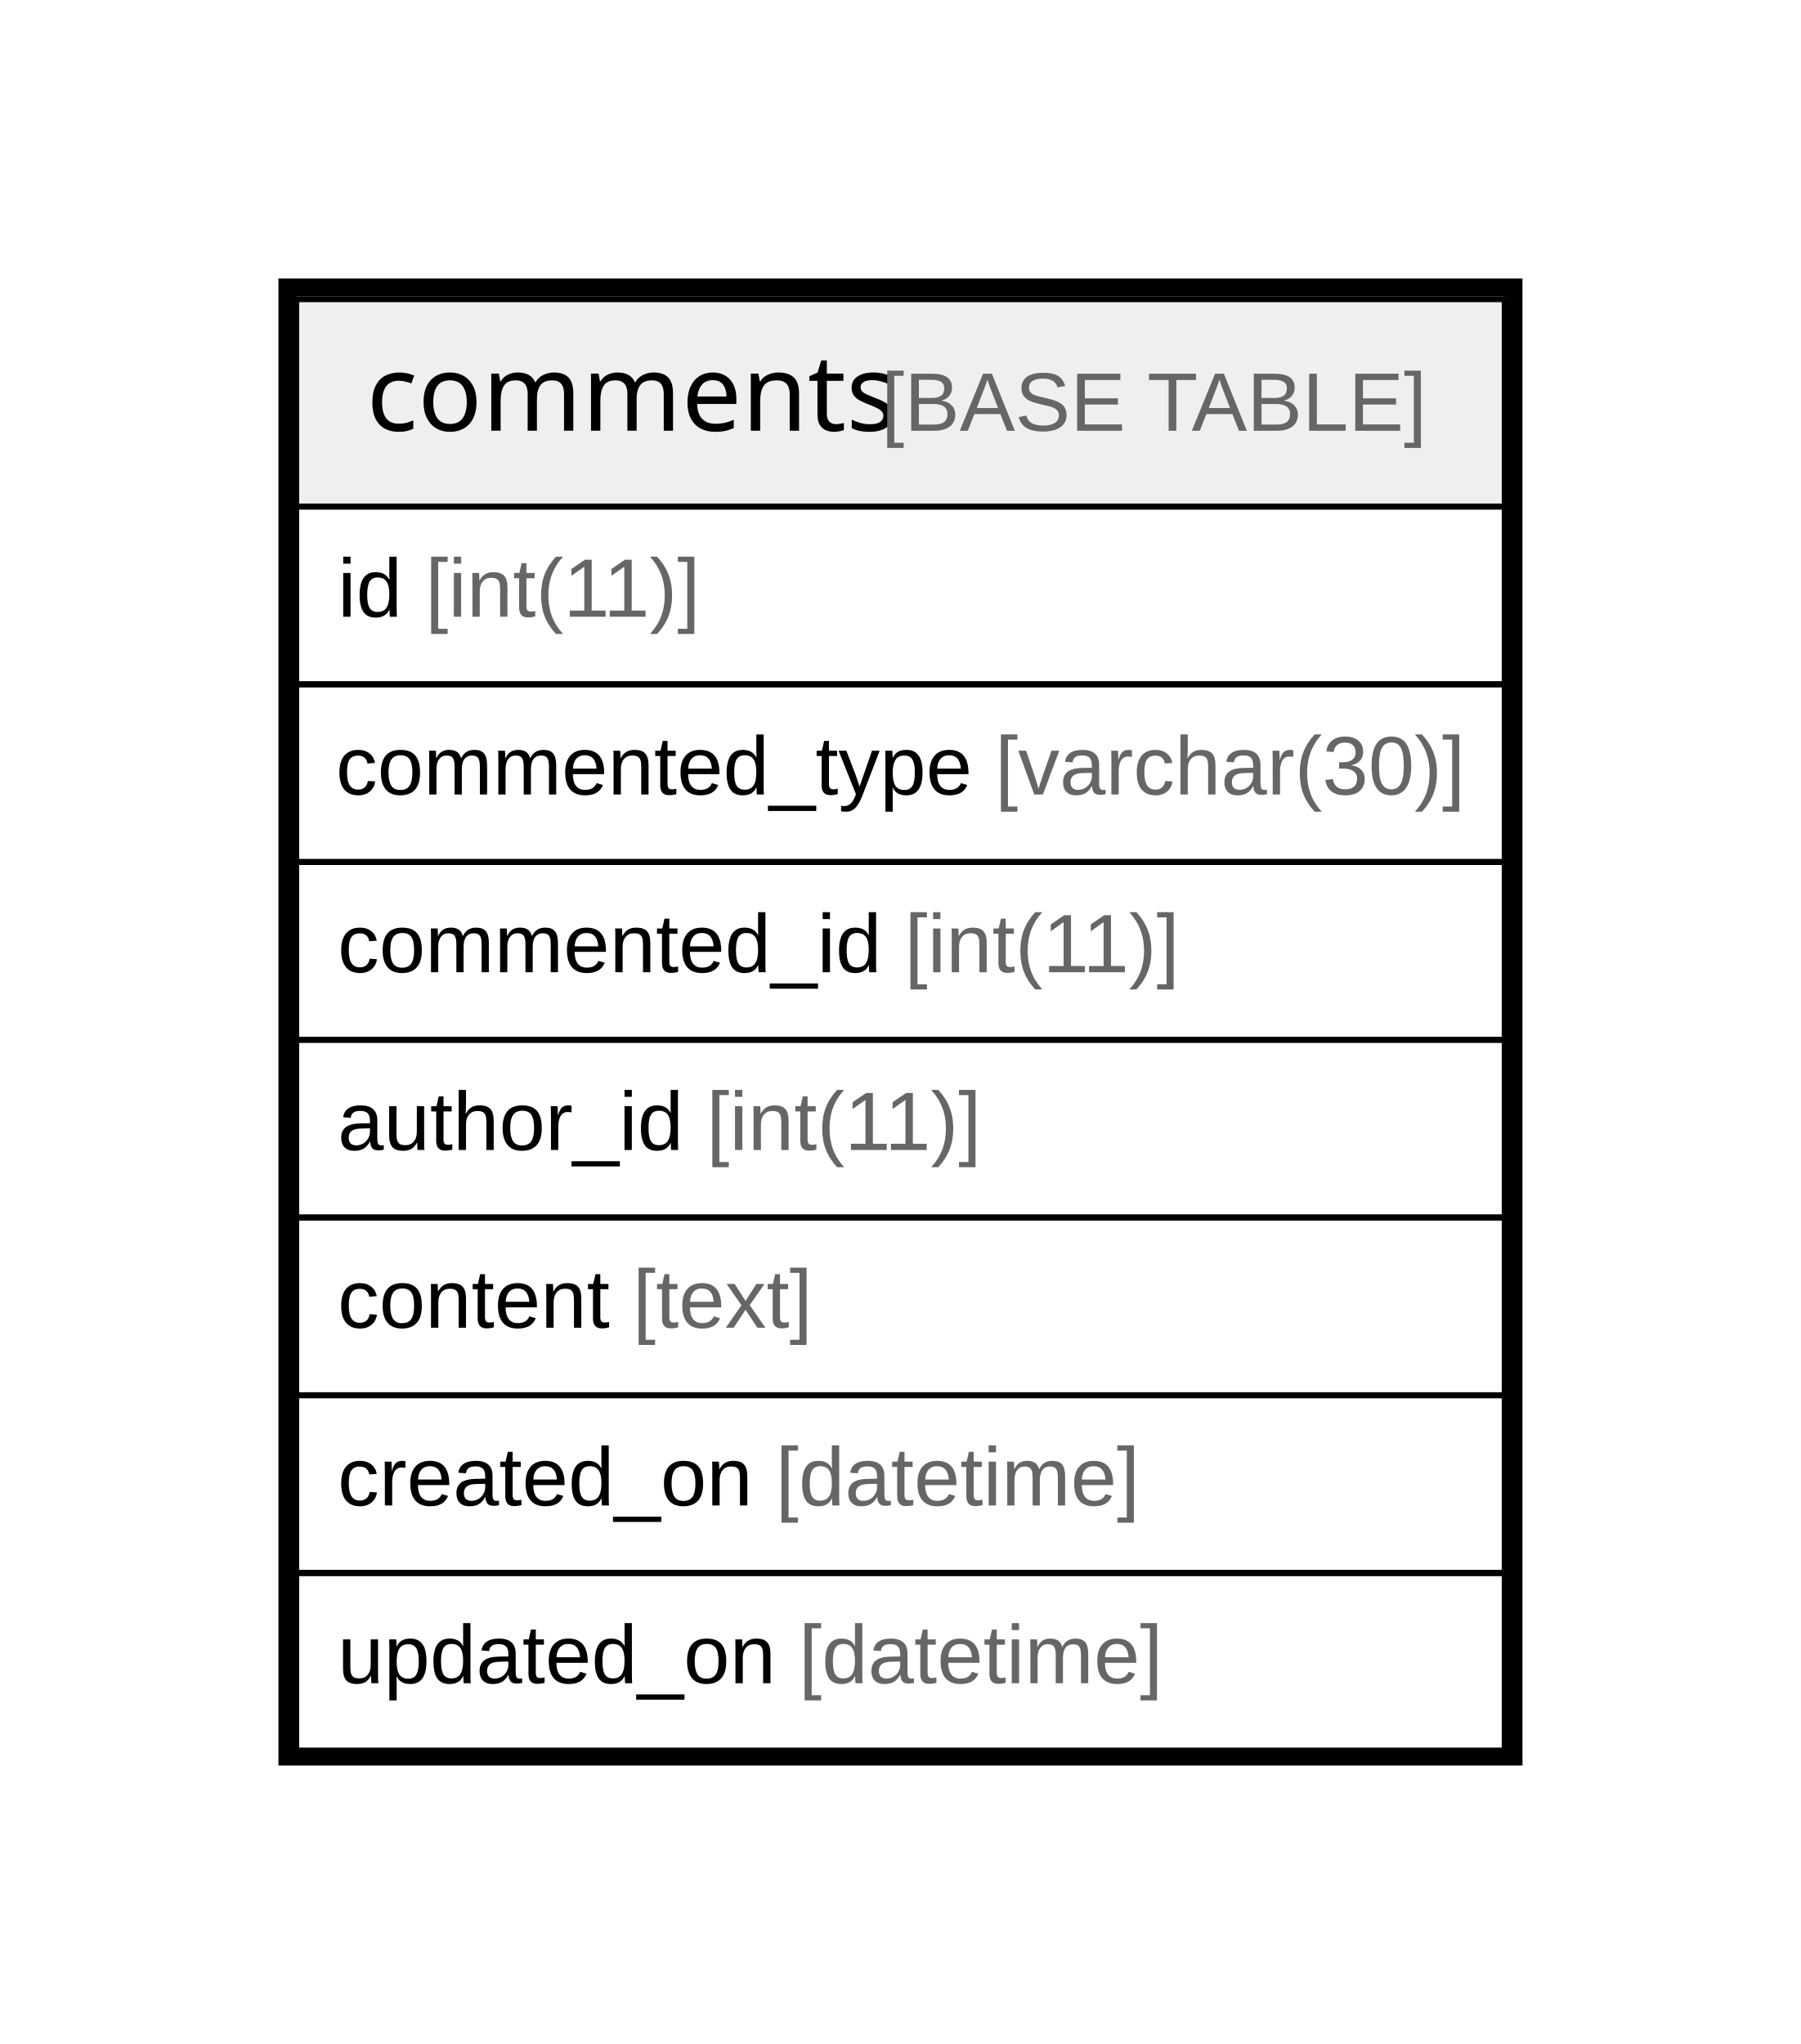
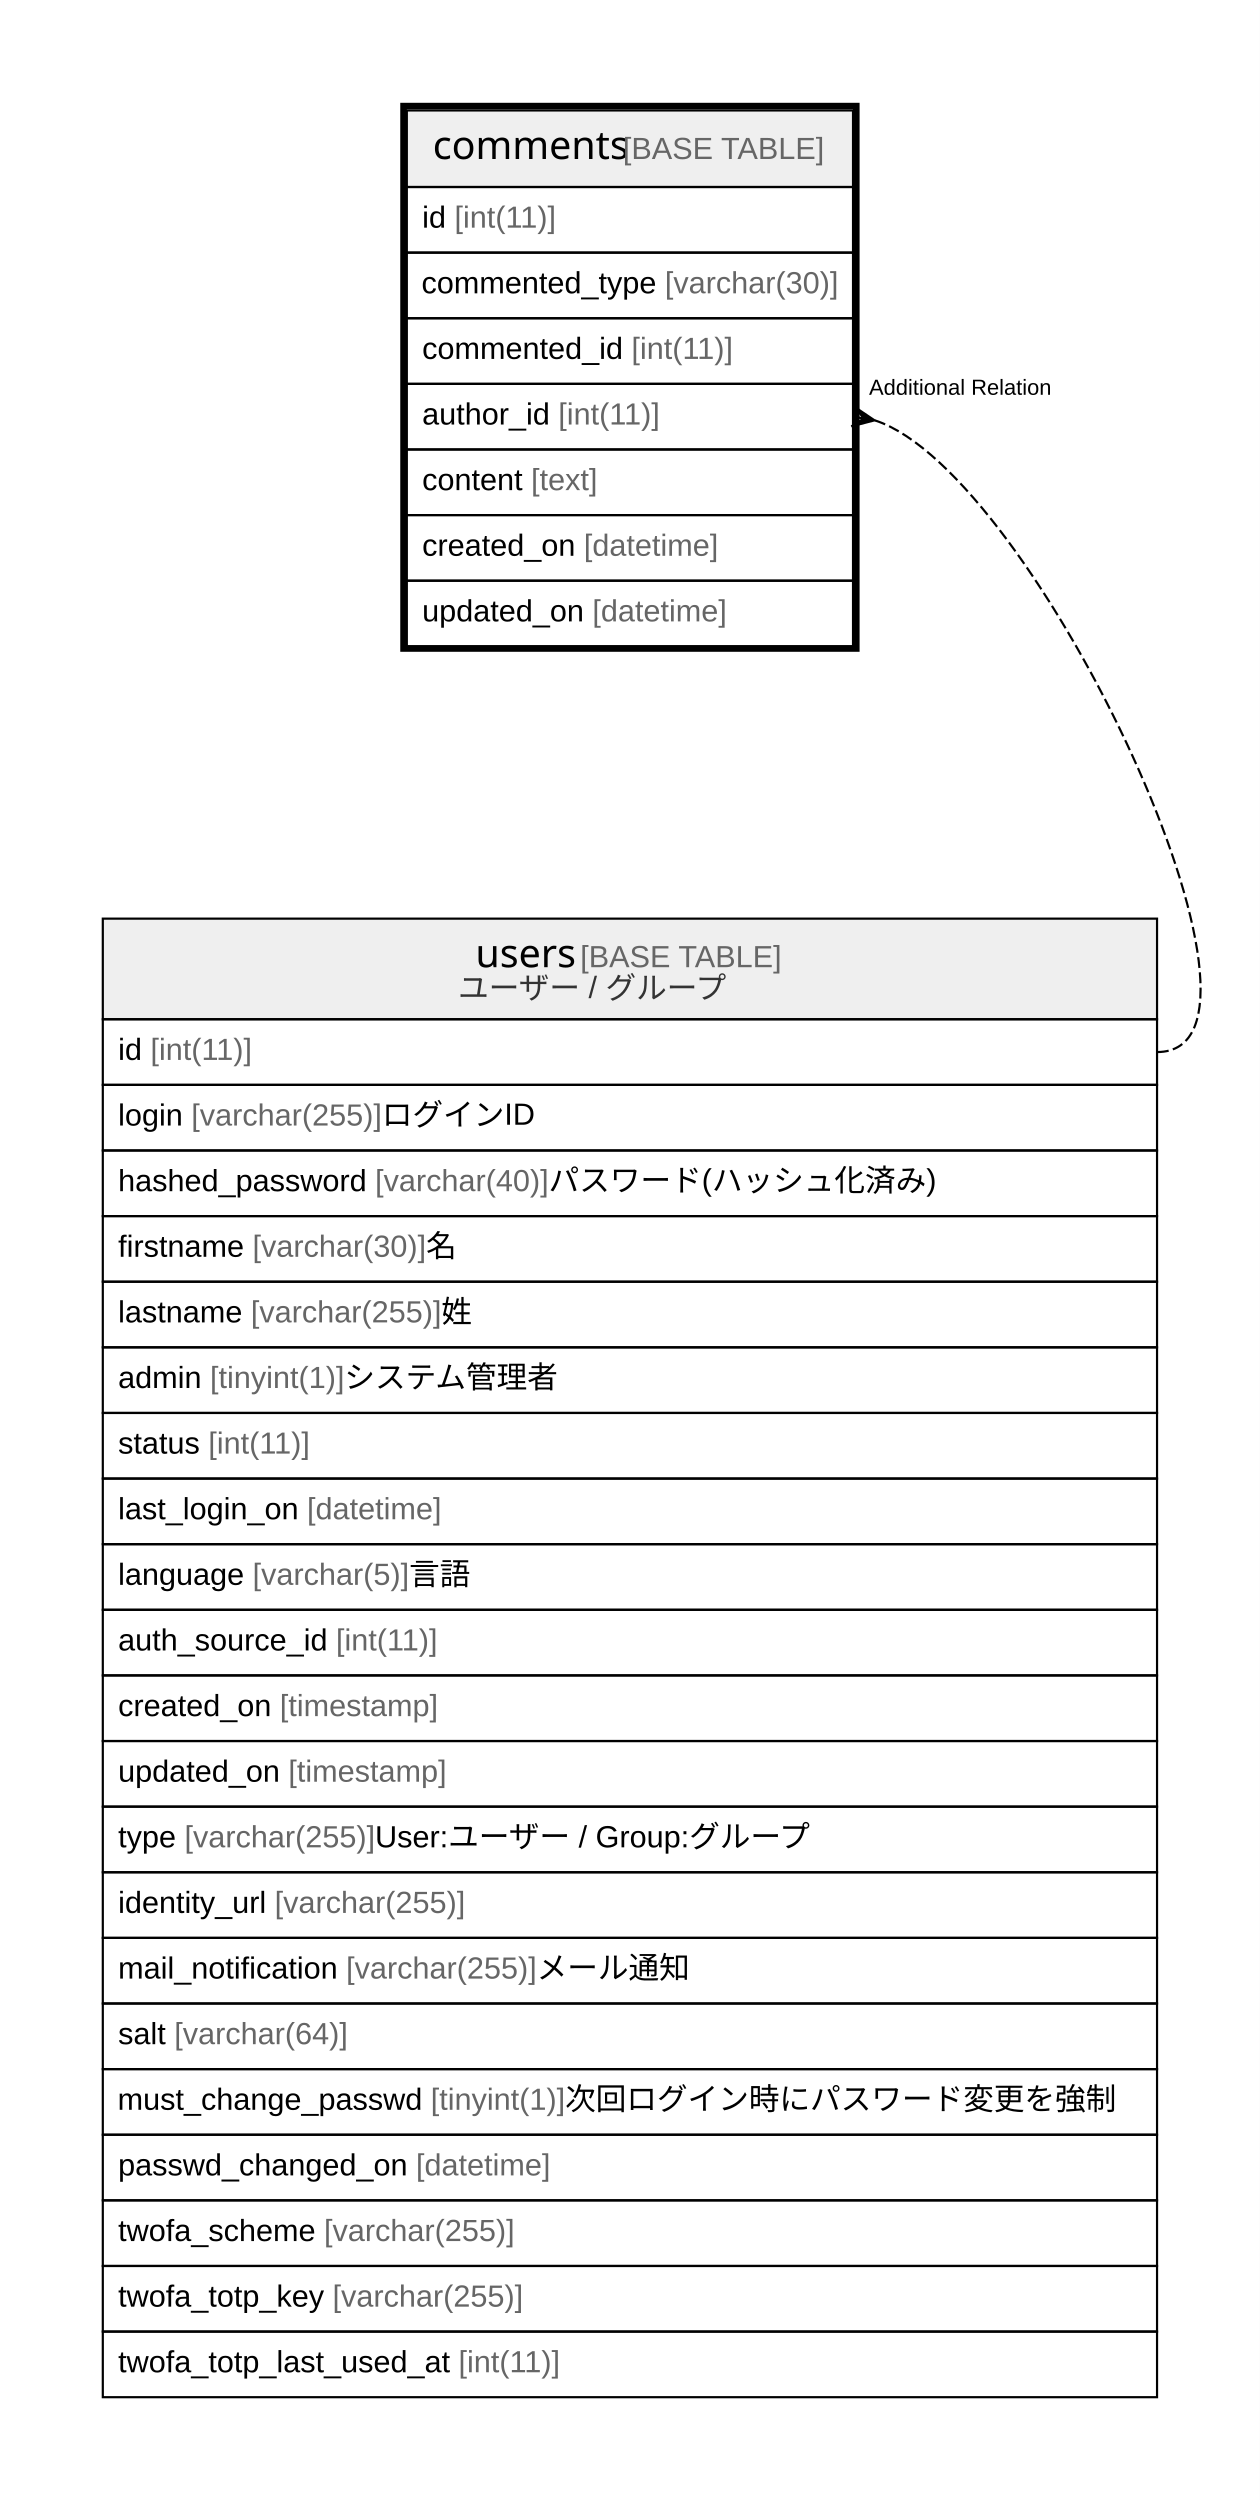
- <svg xmlns="http://www.w3.org/2000/svg" width="304pt" height="345pt" viewBox="0.00 0.00 304.00 345.00">
-   <g id="graph0" class="graph" transform="scale(1 1) rotate(0) translate(4 341)">
-     <polygon fill="#ffffff" stroke="transparent" points="-4,4 -4,-341 300,-341 300,4 -4,4" />
+ <svg xmlns="http://www.w3.org/2000/svg" width="576pt" height="1143pt" viewBox="0.00 0.00 576.00 1143.00">
+   <g id="graph0" class="graph" transform="scale(1 1) rotate(0) translate(4 1139)">
+     <polygon fill="#ffffff" stroke="transparent" points="-4,4 -4,-1139 572,-1139 572,4 -4,4" />
    <g id="node1" class="node">
-       <polygon fill="#efefef" stroke="transparent" points="46,-255.5 46,-290.5 250,-290.5 250,-255.5 46,-255.5" />
-       <polygon fill="none" stroke="#000000" points="46,-255.5 46,-290.5 250,-290.5 250,-255.5 46,-255.5" />
-       <text text-anchor="start" x="57.87" y="-268.3" font-family="Arial Bold" font-size="18.00" fill="#000000">comments</text>
-       <text text-anchor="start" x="140.876" y="-268.3" font-family="Arial" font-size="14.00" fill="#000000"> </text>
-       <text text-anchor="start" x="144.766" y="-268.3" font-family="Arial" font-size="14.00" fill="#666666">[BASE TABLE]</text>
-       <polygon fill="none" stroke="#000000" points="46,-225.5 46,-255.5 250,-255.5 250,-225.5 46,-225.5" />
-       <text text-anchor="start" x="53" y="-236.9" font-family="Arial" font-size="14.00" fill="#000000">id </text>
-       <text text-anchor="start" x="67.78" y="-236.9" font-family="Arial" font-size="14.00" fill="#666666">[int(11)]</text>
-       <polygon fill="none" stroke="#000000" points="46,-195.5 46,-225.5 250,-225.5 250,-195.5 46,-195.5" />
-       <text text-anchor="start" x="52.705" y="-206.9" font-family="Arial" font-size="14.00" fill="#000000">commented_type </text>
-       <text text-anchor="start" x="163.959" y="-206.9" font-family="Arial" font-size="14.00" fill="#666666">[varchar(30)]</text>
-       <polygon fill="none" stroke="#000000" points="46,-165.5 46,-195.5 250,-195.5 250,-165.5 46,-165.5" />
-       <text text-anchor="start" x="53" y="-176.9" font-family="Arial" font-size="14.00" fill="#000000">commented_id </text>
-       <text text-anchor="start" x="148.687" y="-176.9" font-family="Arial" font-size="14.00" fill="#666666">[int(11)]</text>
-       <polygon fill="none" stroke="#000000" points="46,-135.5 46,-165.5 250,-165.5 250,-135.5 46,-135.5" />
-       <text text-anchor="start" x="53" y="-146.9" font-family="Arial" font-size="14.00" fill="#000000">author_id </text>
-       <text text-anchor="start" x="115.244" y="-146.9" font-family="Arial" font-size="14.00" fill="#666666">[int(11)]</text>
-       <polygon fill="none" stroke="#000000" points="46,-105.5 46,-135.5 250,-135.5 250,-105.5 46,-105.5" />
-       <text text-anchor="start" x="53" y="-116.9" font-family="Arial" font-size="14.00" fill="#000000">content </text>
-       <text text-anchor="start" x="102.802" y="-116.9" font-family="Arial" font-size="14.00" fill="#666666">[text]</text>
-       <polygon fill="none" stroke="#000000" points="46,-75.5 46,-105.5 250,-105.5 250,-75.5 46,-75.5" />
-       <text text-anchor="start" x="53" y="-86.9" font-family="Arial" font-size="14.00" fill="#000000">created_on </text>
-       <text text-anchor="start" x="126.92" y="-86.9" font-family="Arial" font-size="14.00" fill="#666666">[datetime]</text>
-       <polygon fill="none" stroke="#000000" points="46,-45.5 46,-75.5 250,-75.5 250,-45.5 46,-45.5" />
-       <text text-anchor="start" x="53" y="-56.9" font-family="Arial" font-size="14.00" fill="#000000">updated_on </text>
-       <text text-anchor="start" x="130.825" y="-56.9" font-family="Arial" font-size="14.00" fill="#666666">[datetime]</text>
-       <polygon fill="none" stroke="#000000" stroke-width="3" points="44.5,-44.5 44.5,-292.5 251.5,-292.5 251.5,-44.5 44.5,-44.5" />
+       <polygon fill="#efefef" stroke="transparent" points="182,-1053.5 182,-1088.5 386,-1088.5 386,-1053.5 182,-1053.5" />
+       <polygon fill="none" stroke="#000000" points="182,-1053.5 182,-1088.5 386,-1088.5 386,-1053.5 182,-1053.5" />
+       <text text-anchor="start" x="193.87" y="-1066.3" font-family="Arial Bold" font-size="18.00" fill="#000000">comments</text>
+       <text text-anchor="start" x="276.876" y="-1066.3" font-family="Arial" font-size="14.00" fill="#000000"> </text>
+       <text text-anchor="start" x="280.766" y="-1066.3" font-family="Arial" font-size="14.00" fill="#666666">[BASE TABLE]</text>
+       <polygon fill="none" stroke="#000000" points="182,-1023.5 182,-1053.5 386,-1053.5 386,-1023.5 182,-1023.5" />
+       <text text-anchor="start" x="189" y="-1034.9" font-family="Arial" font-size="14.00" fill="#000000">id </text>
+       <text text-anchor="start" x="203.78" y="-1034.9" font-family="Arial" font-size="14.00" fill="#666666">[int(11)]</text>
+       <polygon fill="none" stroke="#000000" points="182,-993.5 182,-1023.5 386,-1023.5 386,-993.5 182,-993.5" />
+       <text text-anchor="start" x="188.705" y="-1004.9" font-family="Arial" font-size="14.00" fill="#000000">commented_type </text>
+       <text text-anchor="start" x="299.959" y="-1004.9" font-family="Arial" font-size="14.00" fill="#666666">[varchar(30)]</text>
+       <polygon fill="none" stroke="#000000" points="182,-963.5 182,-993.5 386,-993.5 386,-963.5 182,-963.5" />
+       <text text-anchor="start" x="189" y="-974.9" font-family="Arial" font-size="14.00" fill="#000000">commented_id </text>
+       <text text-anchor="start" x="284.687" y="-974.9" font-family="Arial" font-size="14.00" fill="#666666">[int(11)]</text>
+       <polygon fill="none" stroke="#000000" points="182,-933.5 182,-963.5 386,-963.5 386,-933.5 182,-933.5" />
+       <text text-anchor="start" x="189" y="-944.9" font-family="Arial" font-size="14.00" fill="#000000">author_id </text>
+       <text text-anchor="start" x="251.244" y="-944.9" font-family="Arial" font-size="14.00" fill="#666666">[int(11)]</text>
+       <polygon fill="none" stroke="#000000" points="182,-903.5 182,-933.5 386,-933.5 386,-903.5 182,-903.5" />
+       <text text-anchor="start" x="189" y="-914.9" font-family="Arial" font-size="14.00" fill="#000000">content </text>
+       <text text-anchor="start" x="238.802" y="-914.9" font-family="Arial" font-size="14.00" fill="#666666">[text]</text>
+       <polygon fill="none" stroke="#000000" points="182,-873.5 182,-903.5 386,-903.5 386,-873.5 182,-873.5" />
+       <text text-anchor="start" x="189" y="-884.9" font-family="Arial" font-size="14.00" fill="#000000">created_on </text>
+       <text text-anchor="start" x="262.92" y="-884.9" font-family="Arial" font-size="14.00" fill="#666666">[datetime]</text>
+       <polygon fill="none" stroke="#000000" points="182,-843.5 182,-873.5 386,-873.5 386,-843.5 182,-843.5" />
+       <text text-anchor="start" x="189" y="-854.9" font-family="Arial" font-size="14.00" fill="#000000">updated_on </text>
+       <text text-anchor="start" x="266.825" y="-854.9" font-family="Arial" font-size="14.00" fill="#666666">[datetime]</text>
+       <polygon fill="none" stroke="#000000" stroke-width="3" points="180.5,-842.5 180.5,-1090.5 387.5,-1090.5 387.5,-842.5 180.5,-842.5" />
+     </g>
+     <g id="node2" class="node">
+       <polygon fill="#efefef" stroke="transparent" points="43,-673 43,-719 525,-719 525,-673 43,-673" />
+       <polygon fill="none" stroke="#000000" points="43,-673 43,-719 525,-719 525,-673 43,-673" />
+       <text text-anchor="start" x="213.371" y="-696.8" font-family="Arial Bold" font-size="18.00" fill="#000000">users</text>
+       <text text-anchor="start" x="257.375" y="-696.8" font-family="Arial" font-size="14.00" fill="#000000"> </text>
+       <text text-anchor="start" x="261.266" y="-696.8" font-family="Arial" font-size="14.00" fill="#666666">[BASE TABLE]</text>
+       <text text-anchor="start" x="205.456" y="-682.4" font-family="Arial" font-size="14.00" fill="#333333">ユーザー / グループ</text>
+       <polygon fill="none" stroke="#000000" points="43,-643 43,-673 525,-673 525,-643 43,-643" />
+       <text text-anchor="start" x="50" y="-654.4" font-family="Arial" font-size="14.00" fill="#000000">id </text>
+       <text text-anchor="start" x="64.78" y="-654.4" font-family="Arial" font-size="14.00" fill="#666666">[int(11)]</text>
+       <polygon fill="none" stroke="#000000" points="43,-613 43,-643 525,-643 525,-613 43,-613" />
+       <text text-anchor="start" x="50" y="-624.4" font-family="Arial" font-size="14.00" fill="#000000">login </text>
+       <text text-anchor="start" x="83.452" y="-624.4" font-family="Arial" font-size="14.00" fill="#666666">[varchar(255)]</text>
+       <text text-anchor="start" x="170.571" y="-624.4" font-family="Arial" font-size="14.00" fill="#000000"> ログインID</text>
+       <polygon fill="none" stroke="#000000" points="43,-583 43,-613 525,-613 525,-583 43,-583" />
+       <text text-anchor="start" x="50" y="-594.4" font-family="Arial" font-size="14.00" fill="#000000">hashed_password </text>
+       <text text-anchor="start" x="167.484" y="-594.4" font-family="Arial" font-size="14.00" fill="#666666">[varchar(40)]</text>
+       <text text-anchor="start" x="246.82" y="-594.4" font-family="Arial" font-size="14.00" fill="#000000"> パスワード(ハッシュ化済み)</text>
+       <polygon fill="none" stroke="#000000" points="43,-553 43,-583 525,-583 525,-553 43,-553" />
+       <text text-anchor="start" x="50" y="-564.4" font-family="Arial" font-size="14.00" fill="#000000">firstname </text>
+       <text text-anchor="start" x="111.447" y="-564.4" font-family="Arial" font-size="14.00" fill="#666666">[varchar(30)]</text>
+       <text text-anchor="start" x="190.784" y="-564.4" font-family="Arial" font-size="14.00" fill="#000000"> 名</text>
+       <polygon fill="none" stroke="#000000" points="43,-523 43,-553 525,-553 525,-523 43,-523" />
+       <text text-anchor="start" x="50" y="-534.4" font-family="Arial" font-size="14.00" fill="#000000">lastname </text>
+       <text text-anchor="start" x="110.679" y="-534.4" font-family="Arial" font-size="14.00" fill="#666666">[varchar(255)]</text>
+       <text text-anchor="start" x="197.798" y="-534.4" font-family="Arial" font-size="14.00" fill="#000000"> 姓</text>
+       <polygon fill="none" stroke="#000000" points="43,-493 43,-523 525,-523 525,-493 43,-493" />
+       <text text-anchor="start" x="50" y="-504.4" font-family="Arial" font-size="14.00" fill="#000000">admin </text>
+       <text text-anchor="start" x="92.006" y="-504.4" font-family="Arial" font-size="14.00" fill="#666666">[tinyint(1)]</text>
+       <text text-anchor="start" x="153.45" y="-504.4" font-family="Arial" font-size="14.00" fill="#000000"> システム管理者</text>
+       <polygon fill="none" stroke="#000000" points="43,-463 43,-493 525,-493 525,-463 43,-463" />
+       <text text-anchor="start" x="50" y="-474.4" font-family="Arial" font-size="14.00" fill="#000000">status </text>
+       <text text-anchor="start" x="91.237" y="-474.4" font-family="Arial" font-size="14.00" fill="#666666">[int(11)]</text>
+       <polygon fill="none" stroke="#000000" points="43,-433 43,-463 525,-463 525,-433 43,-433" />
+       <text text-anchor="start" x="50" y="-444.4" font-family="Arial" font-size="14.00" fill="#000000">last_login_on </text>
+       <text text-anchor="start" x="136.362" y="-444.4" font-family="Arial" font-size="14.00" fill="#666666">[datetime]</text>
+       <polygon fill="none" stroke="#000000" points="43,-403 43,-433 525,-433 525,-403 43,-403" />
+       <text text-anchor="start" x="50" y="-414.4" font-family="Arial" font-size="14.00" fill="#000000">language </text>
+       <text text-anchor="start" x="111.475" y="-414.4" font-family="Arial" font-size="14.00" fill="#666666">[varchar(5)]</text>
+       <text text-anchor="start" x="183.029" y="-414.4" font-family="Arial" font-size="14.00" fill="#000000"> 言語</text>
+       <polygon fill="none" stroke="#000000" points="43,-373 43,-403 525,-403 525,-373 43,-373" />
+       <text text-anchor="start" x="50" y="-384.4" font-family="Arial" font-size="14.00" fill="#000000">auth_source_id </text>
+       <text text-anchor="start" x="149.592" y="-384.4" font-family="Arial" font-size="14.00" fill="#666666">[int(11)]</text>
+       <polygon fill="none" stroke="#000000" points="43,-343 43,-373 525,-373 525,-343 43,-343" />
+       <text text-anchor="start" x="50" y="-354.4" font-family="Arial" font-size="14.00" fill="#000000">created_on </text>
+       <text text-anchor="start" x="123.92" y="-354.4" font-family="Arial" font-size="14.00" fill="#666666">[timestamp]</text>
+       <polygon fill="none" stroke="#000000" points="43,-313 43,-343 525,-343 525,-313 43,-313" />
+       <text text-anchor="start" x="50" y="-324.4" font-family="Arial" font-size="14.00" fill="#000000">updated_on </text>
+       <text text-anchor="start" x="127.825" y="-324.4" font-family="Arial" font-size="14.00" fill="#666666">[timestamp]</text>
+       <polygon fill="none" stroke="#000000" points="43,-283 43,-313 525,-313 525,-283 43,-283" />
+       <text text-anchor="start" x="50" y="-294.4" font-family="Arial" font-size="14.00" fill="#000000">type </text>
+       <text text-anchor="start" x="80.346" y="-294.4" font-family="Arial" font-size="14.00" fill="#666666">[varchar(255)]</text>
+       <text text-anchor="start" x="167.466" y="-294.4" font-family="Arial" font-size="14.00" fill="#000000"> User:ユーザー / Group:グループ</text>
+       <polygon fill="none" stroke="#000000" points="43,-253 43,-283 525,-283 525,-253 43,-253" />
+       <text text-anchor="start" x="50" y="-264.4" font-family="Arial" font-size="14.00" fill="#000000">identity_url </text>
+       <text text-anchor="start" x="121.565" y="-264.4" font-family="Arial" font-size="14.00" fill="#666666">[varchar(255)]</text>
+       <polygon fill="none" stroke="#000000" points="43,-223 43,-253 525,-253 525,-223 43,-223" />
+       <text text-anchor="start" x="50" y="-234.4" font-family="Arial" font-size="14.00" fill="#000000">mail_notification </text>
+       <text text-anchor="start" x="154.234" y="-234.4" font-family="Arial" font-size="14.00" fill="#666666">[varchar(255)]</text>
+       <text text-anchor="start" x="241.353" y="-234.4" font-family="Arial" font-size="14.00" fill="#000000"> メール通知</text>
+       <polygon fill="none" stroke="#000000" points="43,-193 43,-223 525,-223 525,-193 43,-193" />
+       <text text-anchor="start" x="50" y="-204.4" font-family="Arial" font-size="14.00" fill="#000000">salt </text>
+       <text text-anchor="start" x="75.67" y="-204.4" font-family="Arial" font-size="14.00" fill="#666666">[varchar(64)]</text>
+       <polygon fill="none" stroke="#000000" points="43,-163 43,-193 525,-193 525,-163 43,-163" />
+       <text text-anchor="start" x="49.765" y="-174.4" font-family="Arial" font-size="14.00" fill="#000000">must_change_passwd </text>
+       <text text-anchor="start" x="192.922" y="-174.4" font-family="Arial" font-size="14.00" fill="#666666">[tinyint(1)]</text>
+       <text text-anchor="start" x="254.366" y="-174.4" font-family="Arial" font-size="14.00" fill="#000000"> 次回ログイン時にパスワード変更を強制</text>
+       <polygon fill="none" stroke="#000000" points="43,-133 43,-163 525,-163 525,-133 43,-133" />
+       <text text-anchor="start" x="50" y="-144.4" font-family="Arial" font-size="14.00" fill="#000000">passwd_changed_on </text>
+       <text text-anchor="start" x="186.171" y="-144.4" font-family="Arial" font-size="14.00" fill="#666666">[datetime]</text>
+       <polygon fill="none" stroke="#000000" points="43,-103 43,-133 525,-133 525,-103 43,-103" />
+       <text text-anchor="start" x="50" y="-114.4" font-family="Arial" font-size="14.00" fill="#000000">twofa_scheme </text>
+       <text text-anchor="start" x="144.135" y="-114.4" font-family="Arial" font-size="14.00" fill="#666666">[varchar(255)]</text>
+       <polygon fill="none" stroke="#000000" points="43,-73 43,-103 525,-103 525,-73 43,-73" />
+       <text text-anchor="start" x="50" y="-84.4" font-family="Arial" font-size="14.00" fill="#000000">twofa_totp_key </text>
+       <text text-anchor="start" x="148.038" y="-84.4" font-family="Arial" font-size="14.00" fill="#666666">[varchar(255)]</text>
+       <polygon fill="none" stroke="#000000" points="43,-43 43,-73 525,-73 525,-43 43,-43" />
+       <text text-anchor="start" x="50" y="-54.4" font-family="Arial" font-size="14.00" fill="#000000">twofa_totp_last_used_at </text>
+       <text text-anchor="start" x="205.621" y="-54.4" font-family="Arial" font-size="14.00" fill="#666666">[int(11)]</text>
+     </g>
+     <g id="edge1" class="edge">
+       <path fill="none" stroke="#000000" stroke-dasharray="5,2" d="M396.027,-946.794C469.628,-922.987 593.35,-658 525,-658" />
+       <polygon fill="#000000" stroke="#000000" points="395.858,-946.823 385.245,-944.064 390.929,-947.661 386,-948.5 386,-948.5 386,-948.5 390.929,-947.661 386.755,-952.936 395.858,-946.823 395.858,-946.823" />
+       <text text-anchor="start" x="393.325" y="-958.5" font-family="Arial" font-size="10.00" fill="#000000">Additional Relation</text>
    </g>
  </g>
</svg>
